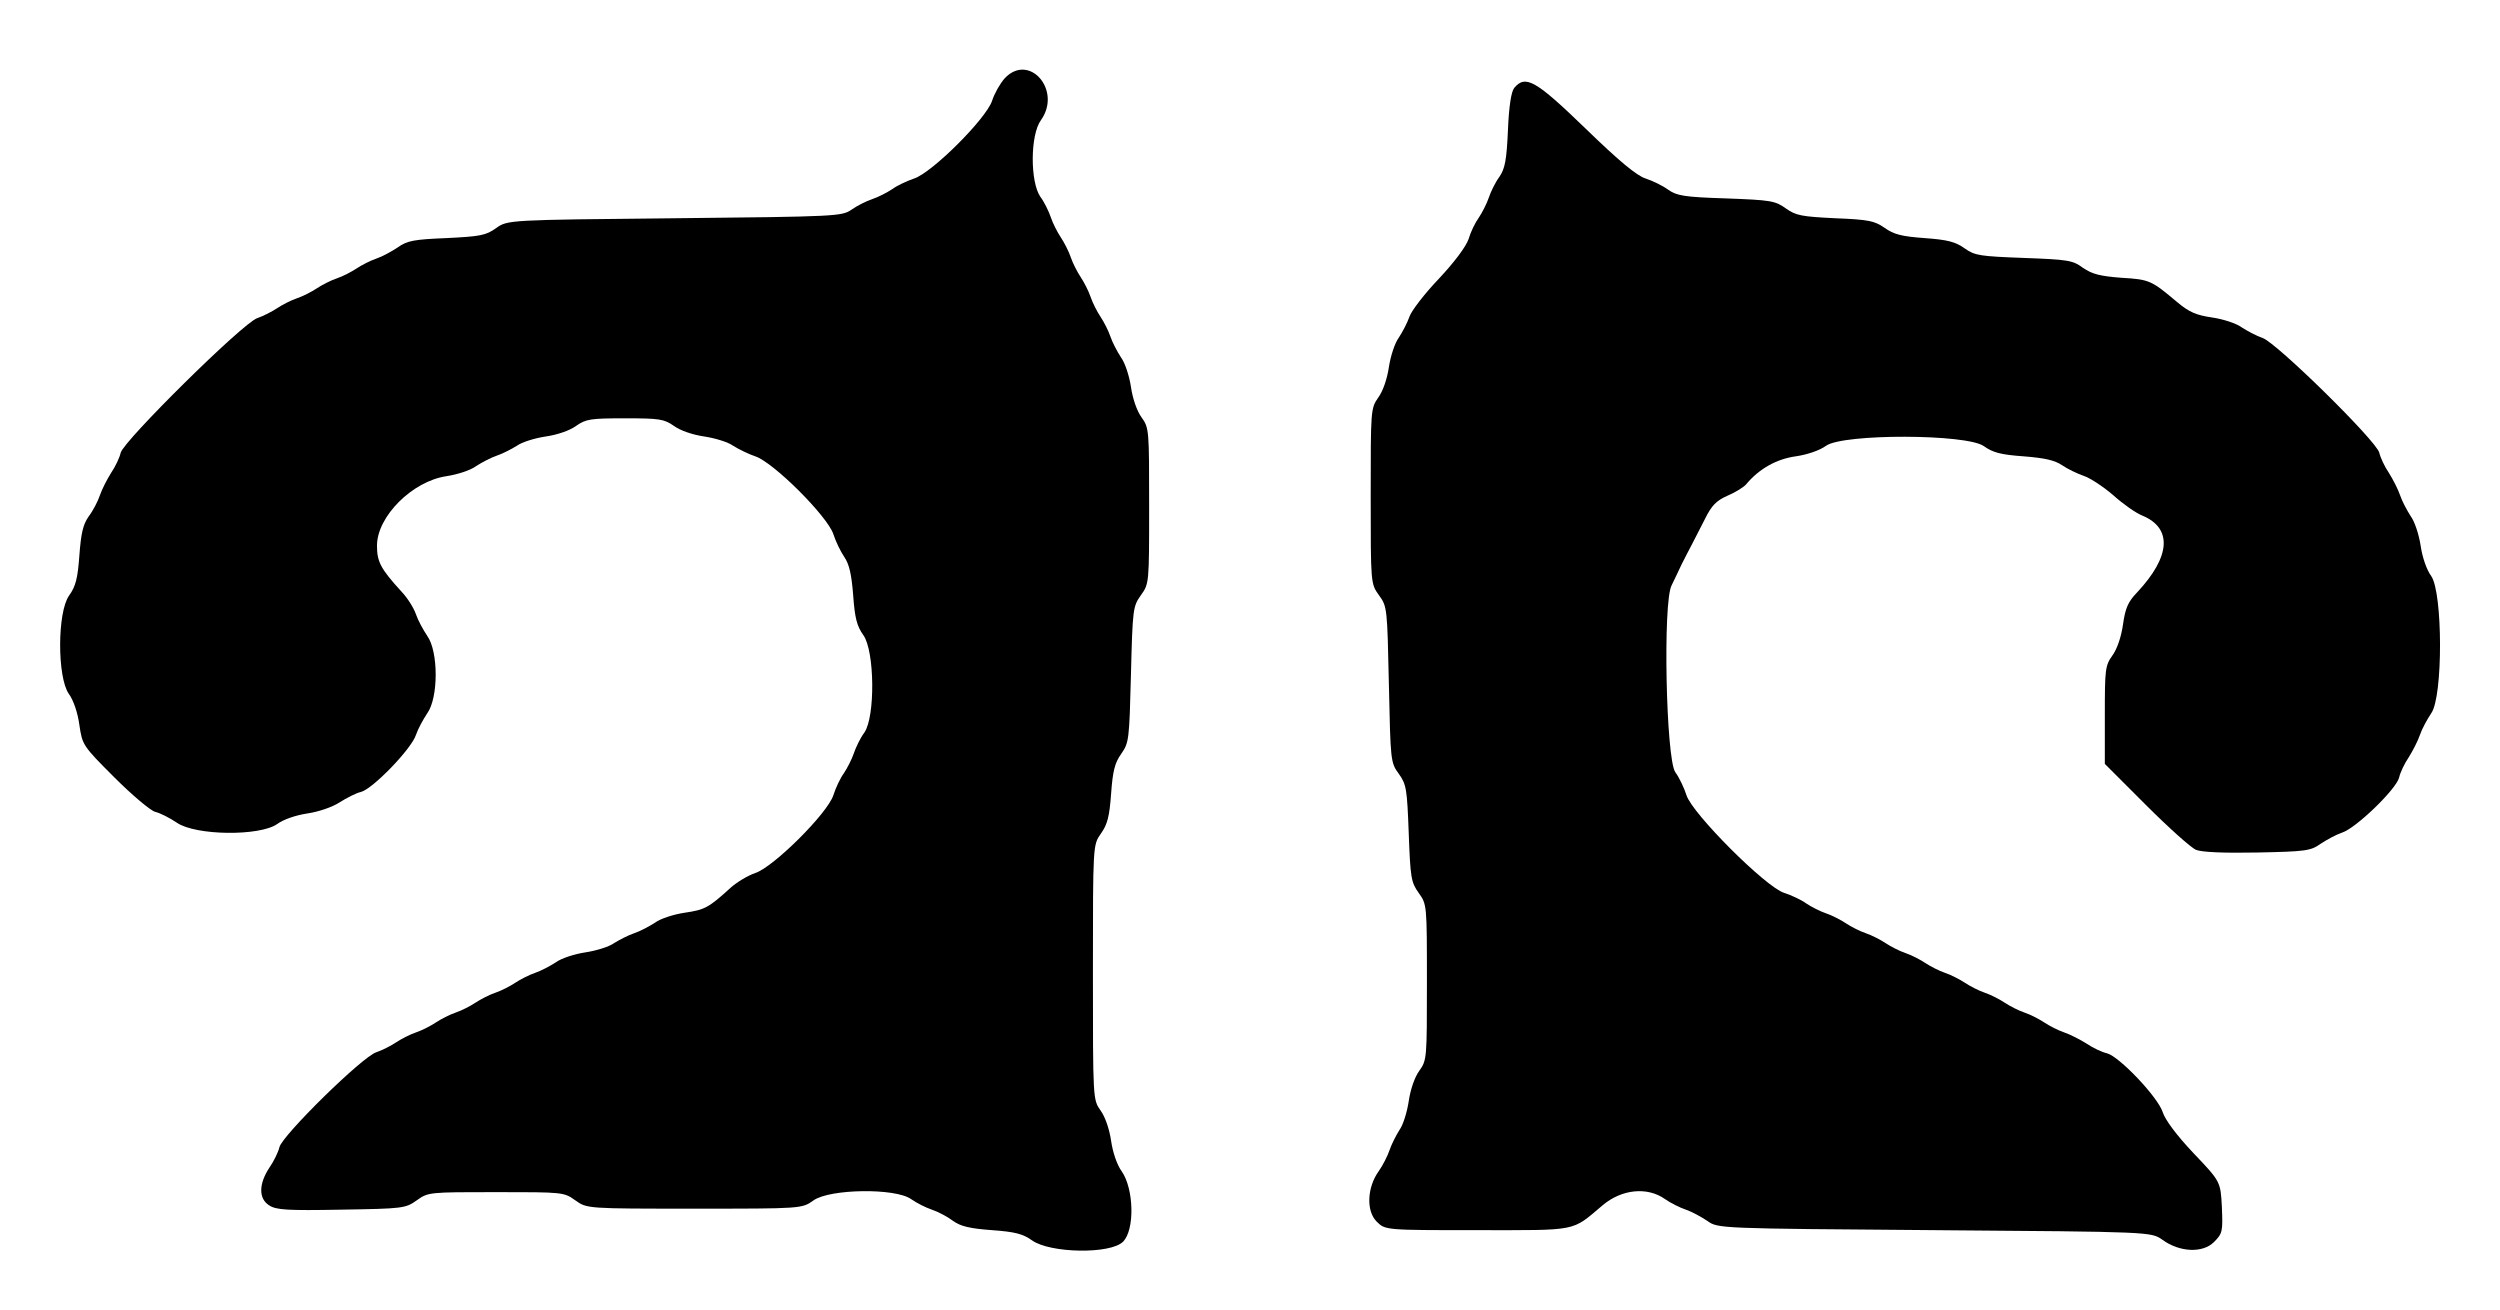
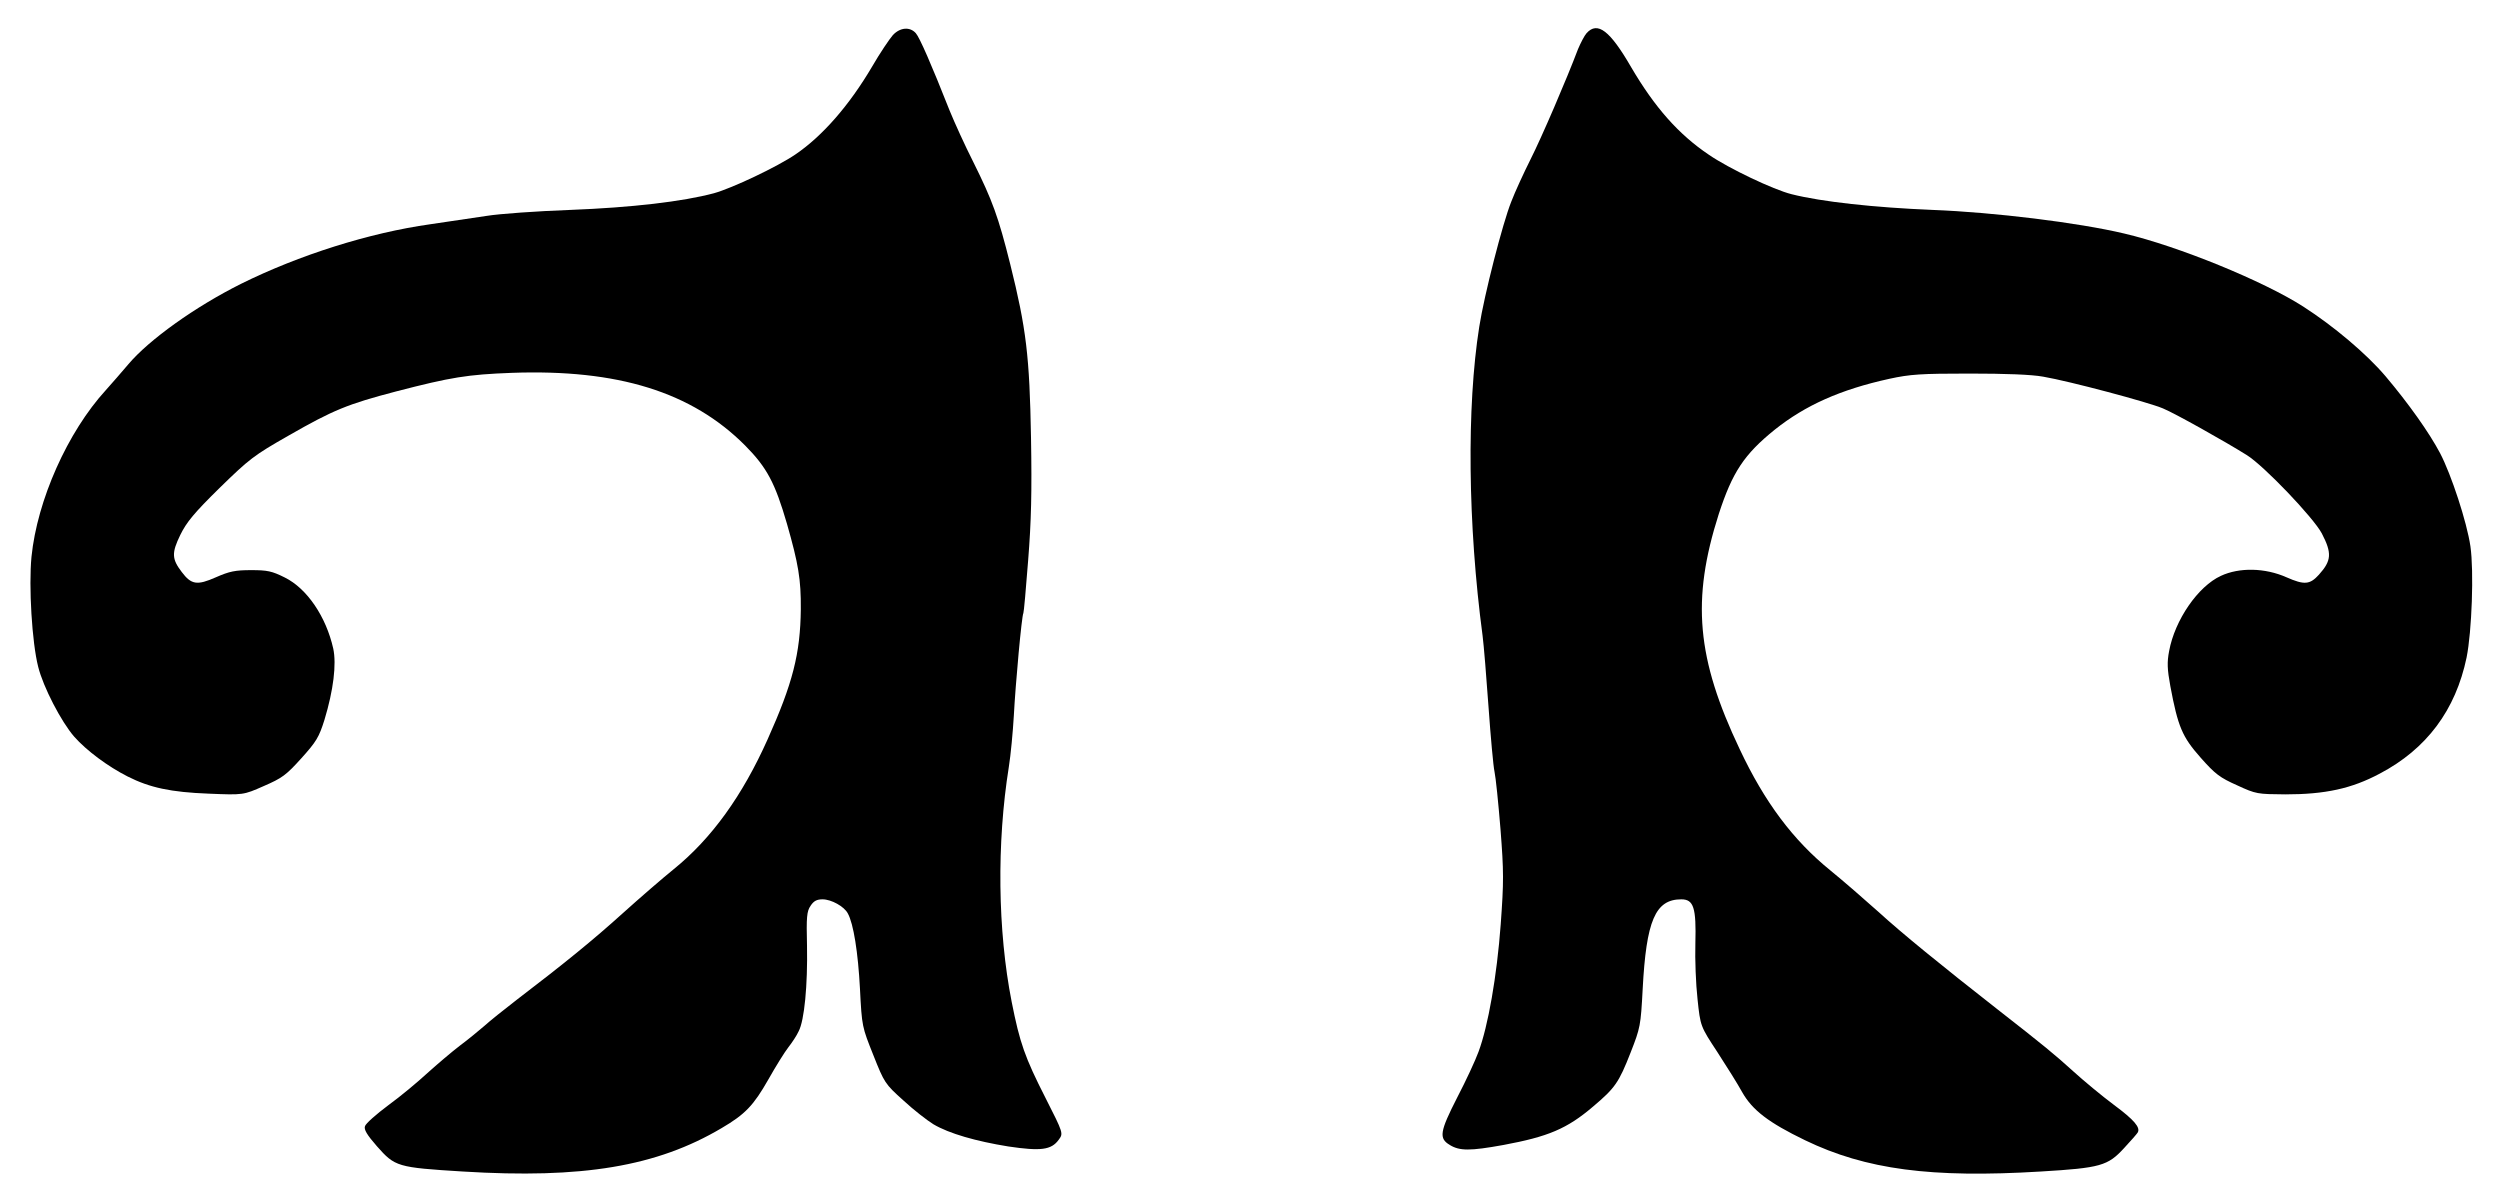
- <svg xmlns="http://www.w3.org/2000/svg" version="1.0" width="126" height="66" viewBox="0 0 756 396" preserveAspectRatio="xMidYMid meet">
-   <g transform="translate(0,396) scale(0.1,-0.1)" fill="currentColor" stroke="none">
-     <path d="M3038 3723 c-14 -16 -31 -46 -38 -68 -18 -54 -181 -217 -236 -235 -21 -7 -51 -21 -66 -32 -15 -10 -42 -24 -60 -30 -18 -6 -46 -20 -63 -32 -29 -20 -43 -21 -535 -26 -505 -5 -505 -5 -540 -30 -31 -22 -48 -25 -150 -30 -99 -4 -119 -8 -147 -28 -18 -12 -47 -28 -65 -34 -18 -6 -45 -20 -60 -30 -15 -10 -42 -24 -60 -30 -18 -6 -45 -20 -60 -30 -15 -10 -42 -24 -60 -30 -18 -6 -45 -20 -60 -30 -15 -10 -42 -24 -60 -30 -43 -14 -404 -371 -413 -407 -3 -14 -16 -42 -29 -61 -12 -19 -28 -50 -34 -68 -6 -18 -21 -47 -34 -64 -17 -24 -23 -51 -28 -118 -5 -69 -11 -93 -31 -121 -36 -50 -36 -247 -1 -297 14 -19 27 -57 32 -94 9 -61 10 -63 106 -159 54 -54 109 -100 123 -104 14 -3 44 -18 66 -33 57 -39 250 -41 303 -4 19 14 57 27 91 32 34 5 75 19 97 33 22 14 51 29 65 32 35 8 154 131 167 173 6 18 22 47 34 65 34 47 34 187 0 234 -12 18 -28 47 -34 65 -6 18 -25 49 -43 68 -64 70 -75 91 -75 140 0 88 107 195 210 210 33 5 73 18 89 30 17 11 45 26 63 32 18 6 45 20 61 30 15 11 54 23 87 28 35 5 73 18 92 32 30 21 44 23 148 23 104 0 118 -2 148 -23 19 -14 57 -27 92 -32 33 -5 72 -17 87 -28 16 -10 46 -25 67 -32 55 -18 218 -181 236 -235 7 -22 22 -53 33 -69 15 -22 22 -52 27 -116 5 -69 11 -93 31 -121 34 -48 36 -246 3 -294 -12 -16 -26 -45 -32 -63 -6 -18 -20 -45 -30 -60 -11 -15 -25 -45 -32 -67 -18 -55 -181 -217 -236 -235 -21 -7 -55 -27 -74 -44 -68 -62 -79 -67 -139 -76 -34 -5 -74 -18 -90 -30 -17 -11 -45 -26 -63 -32 -18 -6 -45 -20 -61 -30 -15 -11 -54 -23 -87 -28 -33 -5 -73 -18 -89 -30 -17 -11 -45 -26 -63 -32 -18 -6 -45 -20 -60 -30 -15 -10 -42 -24 -60 -30 -18 -6 -45 -20 -60 -30 -15 -10 -42 -24 -60 -30 -18 -6 -45 -20 -60 -30 -15 -10 -42 -24 -60 -30 -18 -6 -45 -20 -60 -30 -15 -10 -42 -24 -60 -30 -42 -13 -284 -251 -293 -287 -3 -14 -17 -43 -31 -63 -32 -49 -32 -93 0 -113 21 -14 55 -16 218 -13 187 3 194 4 228 28 35 25 37 25 240 25 203 0 205 0 240 -25 35 -25 35 -25 360 -25 325 0 325 0 360 25 49 35 247 38 295 4 17 -12 45 -26 63 -32 18 -6 47 -21 64 -34 24 -17 51 -23 118 -28 69 -5 93 -11 121 -31 55 -39 237 -42 275 -4 36 36 33 160 -4 213 -14 19 -27 57 -32 92 -5 35 -18 73 -32 92 -23 33 -23 33 -23 418 0 385 0 385 24 419 20 28 26 52 31 121 5 69 11 93 31 121 23 33 24 42 29 239 5 199 6 206 30 240 25 35 25 35 25 270 0 230 0 236 -23 268 -14 19 -27 57 -32 92 -5 33 -18 73 -30 89 -11 17 -26 45 -32 63 -6 18 -20 45 -30 60 -10 15 -24 42 -30 60 -6 18 -20 45 -30 60 -10 15 -24 42 -30 60 -6 18 -20 45 -30 60 -10 15 -24 42 -30 60 -6 18 -20 47 -32 63 -31 45 -31 187 2 232 64 90 -36 205 -110 126z" />
-     <path d="M4579 3694 c-9 -11 -16 -55 -19 -128 -4 -91 -9 -116 -26 -141 -12 -16 -26 -45 -32 -63 -6 -18 -20 -45 -30 -60 -11 -15 -25 -44 -31 -65 -8 -23 -43 -70 -90 -120 -43 -45 -83 -97 -89 -115 -6 -18 -21 -46 -32 -63 -12 -16 -25 -56 -30 -89 -5 -35 -18 -73 -32 -92 -23 -33 -23 -37 -23 -298 0 -265 0 -265 25 -300 25 -34 25 -39 30 -270 5 -231 5 -236 30 -270 23 -32 25 -46 30 -180 5 -134 7 -148 30 -180 25 -35 25 -35 25 -270 0 -230 0 -236 -23 -268 -14 -19 -27 -57 -32 -92 -5 -33 -17 -72 -28 -87 -10 -16 -24 -43 -30 -61 -6 -18 -21 -47 -33 -64 -35 -49 -38 -120 -6 -152 26 -26 26 -26 304 -26 309 0 284 -5 379 75 58 49 135 57 189 19 17 -12 45 -26 63 -32 18 -6 47 -22 65 -34 32 -23 32 -23 687 -28 655 -5 655 -5 689 -29 52 -38 122 -41 156 -7 26 26 27 32 24 105 -4 78 -4 78 -86 164 -51 54 -86 101 -93 124 -15 46 -132 169 -169 178 -14 3 -42 16 -61 29 -19 12 -50 28 -68 34 -18 6 -45 20 -60 30 -15 10 -42 24 -60 30 -18 6 -45 20 -60 30 -15 10 -42 24 -60 30 -18 6 -45 20 -60 30 -15 10 -42 24 -60 30 -18 6 -45 20 -60 30 -15 10 -42 24 -60 30 -18 6 -45 20 -60 30 -15 10 -42 24 -60 30 -18 6 -45 20 -60 30 -15 10 -42 24 -60 30 -18 6 -45 20 -60 30 -15 11 -45 25 -67 32 -56 18 -277 239 -295 295 -7 22 -22 54 -34 70 -28 41 -38 515 -11 565 8 17 22 45 30 63 9 17 23 46 32 62 9 17 27 52 40 78 19 38 33 53 67 68 24 10 49 26 56 34 39 47 92 77 150 85 35 5 73 18 92 32 52 37 425 36 477 -1 28 -20 52 -26 121 -31 64 -5 94 -12 116 -27 16 -11 45 -25 65 -32 19 -6 60 -33 90 -59 30 -27 69 -54 87 -61 92 -38 86 -124 -15 -232 -28 -29 -36 -48 -43 -97 -5 -37 -18 -75 -32 -94 -22 -31 -23 -42 -23 -180 l0 -148 124 -124 c69 -69 137 -130 152 -136 17 -7 84 -10 185 -8 147 3 161 5 191 26 18 12 47 28 65 34 42 13 165 132 173 167 3 14 16 42 29 61 12 19 28 50 34 68 6 18 22 47 34 65 36 50 35 365 0 415 -14 19 -27 57 -32 92 -5 33 -18 73 -30 89 -11 17 -26 45 -32 63 -6 18 -22 49 -34 68 -13 19 -26 47 -29 61 -9 36 -311 333 -353 347 -18 6 -46 21 -63 32 -16 12 -56 25 -90 30 -48 7 -69 16 -106 47 -77 65 -83 68 -168 73 -65 5 -88 11 -116 30 -31 23 -45 25 -179 30 -133 5 -148 7 -179 29 -28 20 -52 26 -121 31 -69 5 -93 11 -121 31 -30 21 -48 25 -149 29 -102 5 -119 8 -150 30 -32 23 -46 25 -180 30 -127 4 -149 8 -175 26 -16 12 -47 27 -68 34 -27 8 -81 53 -182 151 -151 146 -182 164 -216 123z" />
+ <svg xmlns="http://www.w3.org/2000/svg" version="1.0" width="262" height="126" viewBox="0 0 1047 504" preserveAspectRatio="xMidYMid meet">
+   <g transform="translate(0,504) scale(0.1,-0.1)" fill="currentColor" stroke="none">
+     <path d="M3738 4893 c-14 -16 -54 -75 -87 -132 -96 -163 -208 -291 -321 -368 -76 -52 -266 -142 -342 -163 -131 -35 -344 -60 -603 -70 -137 -5 -295 -16 -350 -25 -55 -8 -161 -24 -236 -35 -256 -36 -550 -129 -794 -250 -192 -96 -385 -234 -472 -337 -27 -32 -69 -80 -94 -108 -161 -176 -288 -462 -312 -699 -12 -124 2 -359 28 -461 21 -85 97 -231 151 -293 51 -58 141 -125 224 -167 93 -47 181 -66 340 -72 145 -6 145 -6 231 32 76 33 93 45 157 116 63 70 74 88 97 161 38 125 51 234 37 299 -30 134 -110 252 -203 298 -54 27 -73 31 -141 31 -67 0 -91 -5 -148 -30 -79 -35 -103 -31 -143 22 -42 55 -43 80 -6 156 26 53 58 92 165 197 124 121 143 136 287 218 190 109 250 133 452 186 231 60 300 71 485 78 445 16 755 -80 979 -305 91 -92 125 -156 175 -328 48 -168 59 -233 58 -358 -2 -186 -34 -311 -139 -545 -106 -237 -235 -416 -393 -544 -47 -38 -143 -121 -214 -185 -124 -112 -243 -209 -446 -364 -52 -40 -113 -89 -135 -109 -22 -19 -68 -57 -103 -83 -34 -26 -95 -78 -135 -114 -40 -37 -113 -98 -164 -135 -51 -38 -95 -77 -98 -88 -5 -14 8 -36 50 -84 76 -86 85 -89 360 -106 502 -31 813 21 1085 182 99 58 134 95 196 204 31 55 69 116 84 135 15 19 35 49 43 67 24 45 38 194 35 358 -3 121 -1 145 15 168 13 20 26 27 50 27 37 0 91 -30 106 -59 24 -43 43 -164 51 -316 8 -159 9 -160 56 -278 46 -116 49 -121 126 -190 43 -40 100 -84 126 -100 66 -39 178 -71 314 -93 135 -20 180 -15 211 28 20 27 20 27 -55 175 -87 171 -108 231 -142 403 -59 299 -63 666 -12 985 8 50 17 146 21 215 7 134 33 419 40 430 2 3 11 103 20 221 13 164 16 285 12 514 -6 342 -20 458 -87 727 -50 200 -75 268 -155 429 -35 69 -79 166 -99 215 -77 195 -126 307 -142 325 -25 28 -66 24 -96 -8z" />
+     <path d="M6646 4901 c-9 -10 -25 -41 -36 -67 -48 -127 -152 -369 -199 -462 -28 -56 -65 -136 -81 -178 -36 -90 -113 -390 -134 -524 -53 -335 -48 -829 14 -1295 5 -38 16 -173 25 -300 9 -126 20 -248 25 -270 5 -22 16 -130 25 -240 14 -180 14 -220 1 -400 -16 -217 -53 -427 -93 -534 -13 -36 -53 -122 -89 -191 -74 -145 -78 -172 -31 -200 41 -25 85 -25 223 0 189 35 268 68 378 162 91 77 107 99 157 227 40 102 42 112 50 263 15 289 53 378 162 378 52 0 63 -35 59 -185 -2 -66 2 -171 9 -233 12 -114 12 -114 83 -222 39 -60 86 -135 104 -168 43 -76 111 -128 264 -202 255 -123 529 -159 988 -131 251 15 281 24 349 98 29 31 54 60 57 65 13 21 -14 53 -99 116 -51 38 -128 102 -172 142 -76 69 -122 107 -318 260 -234 183 -402 320 -497 407 -58 52 -149 131 -203 175 -155 126 -274 284 -379 507 -181 381 -203 626 -88 986 57 175 106 250 235 354 128 102 275 168 480 213 87 19 132 22 335 22 153 0 261 -4 310 -13 111 -19 441 -107 502 -133 49 -20 261 -139 352 -196 72 -45 279 -262 314 -328 43 -83 41 -114 -12 -173 -38 -42 -61 -44 -136 -11 -90 40 -198 42 -275 6 -96 -44 -193 -185 -217 -315 -9 -47 -8 -76 5 -147 32 -171 50 -213 127 -300 61 -69 81 -84 153 -116 80 -37 85 -37 202 -38 167 0 278 24 396 87 196 103 318 266 364 487 22 110 31 362 16 466 -15 102 -80 300 -127 390 -46 87 -132 208 -229 323 -80 94 -216 209 -345 292 -167 107 -524 253 -750 306 -194 46 -545 89 -803 99 -244 10 -466 34 -592 66 -76 19 -263 108 -346 165 -128 86 -228 200 -326 367 -89 154 -141 194 -187 143z" />
  </g>
</svg>
